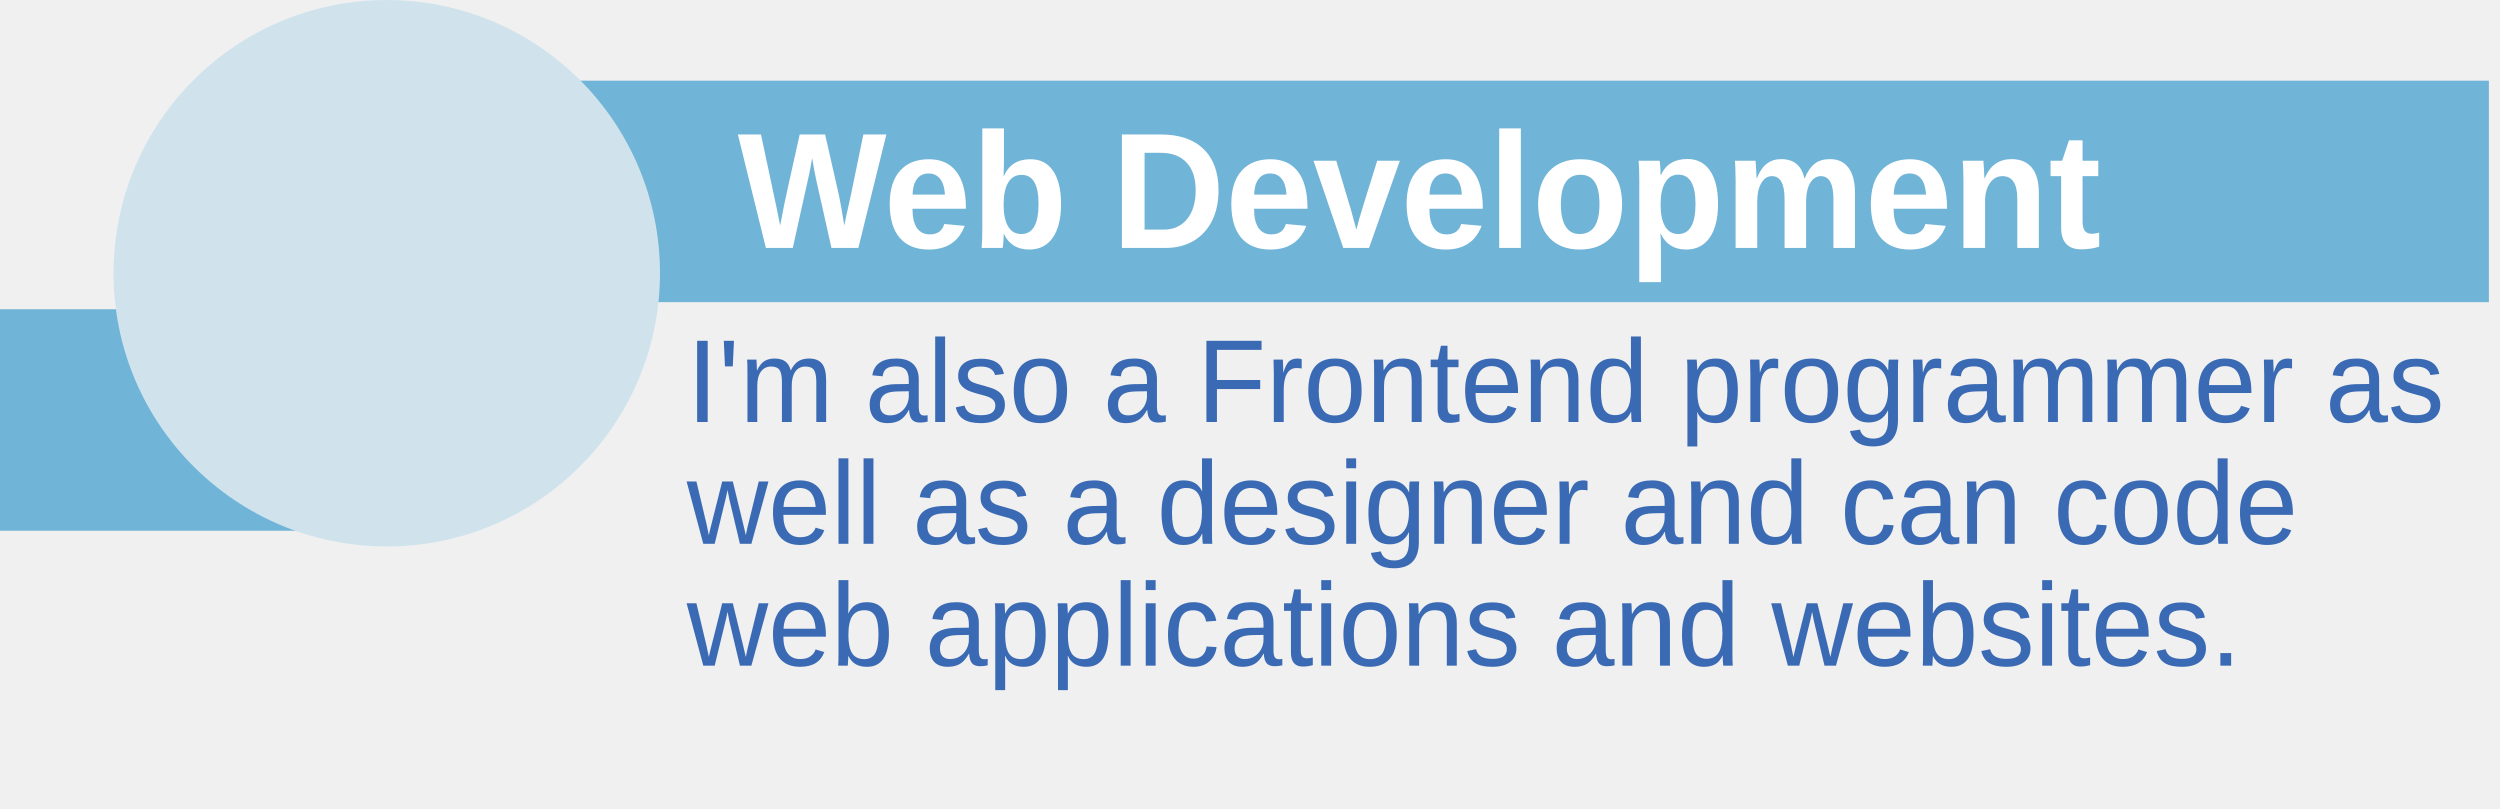
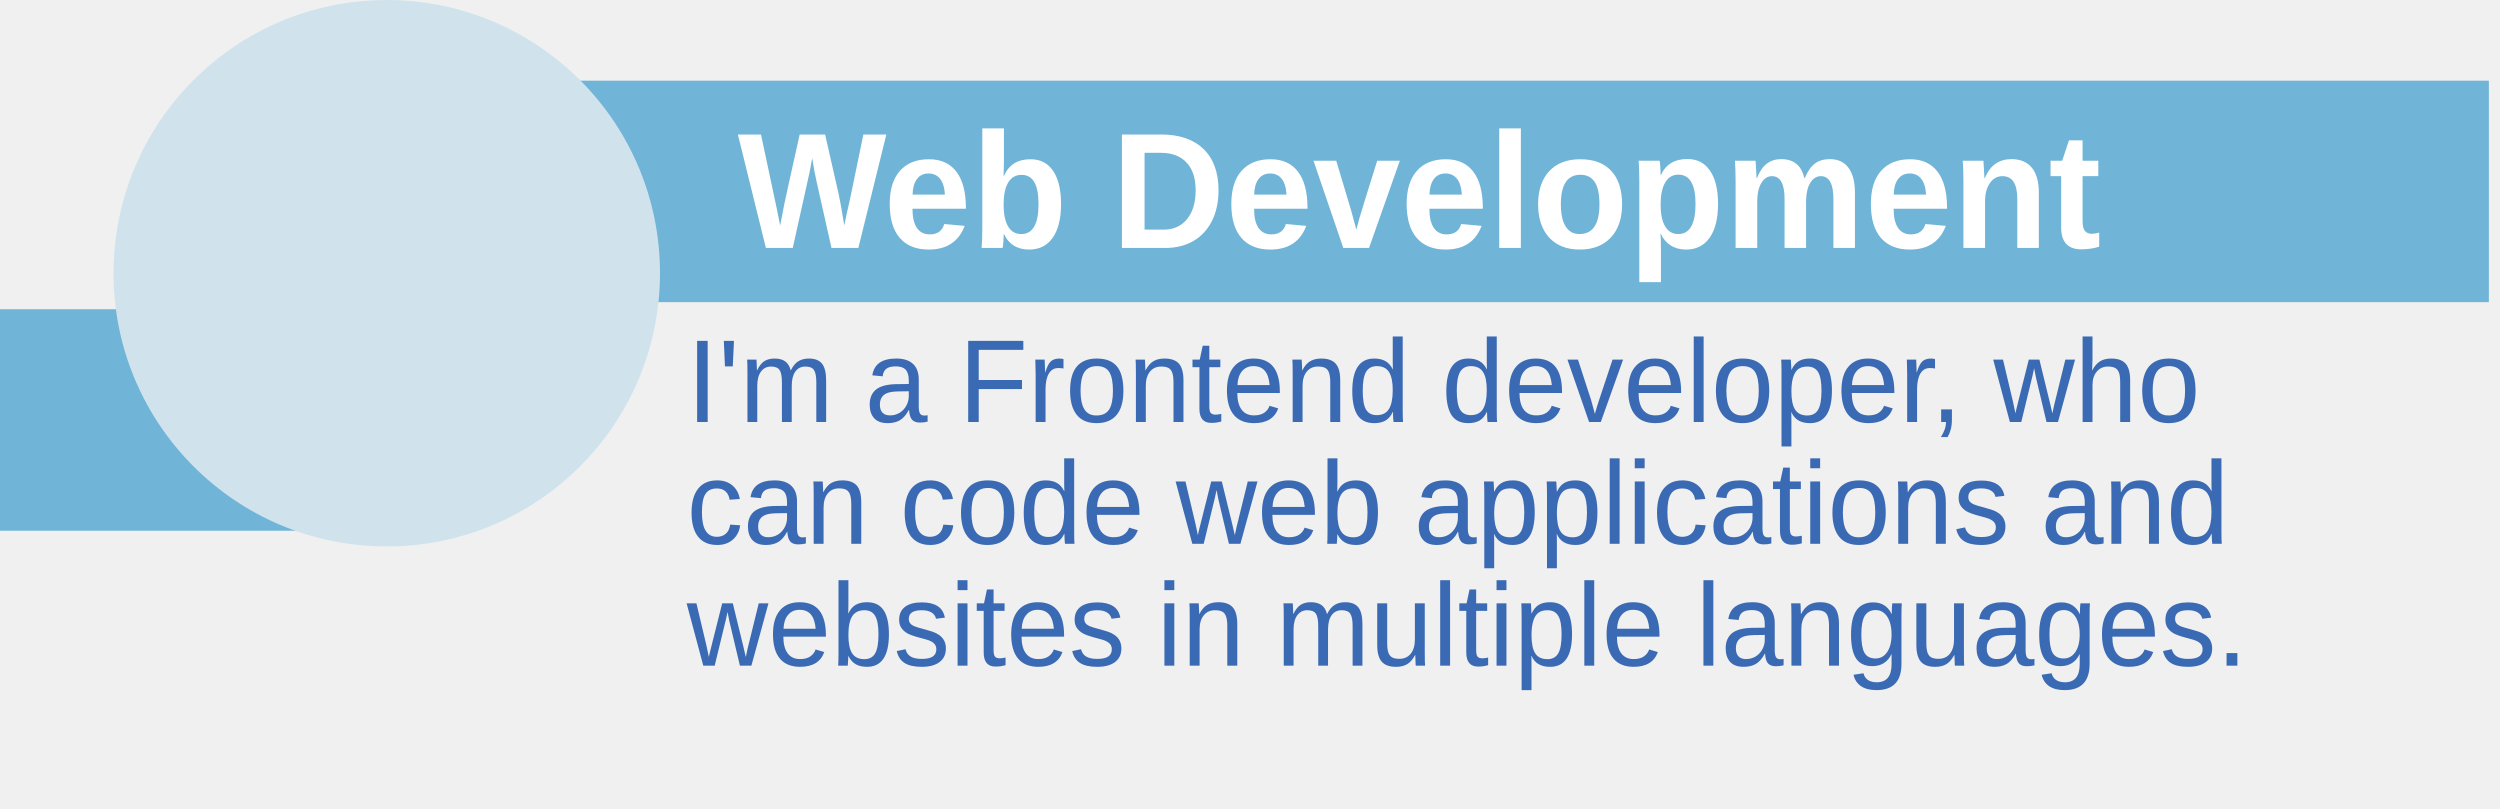
- <svg xmlns="http://www.w3.org/2000/svg" width="100%" height="100%" viewBox="0 0 170 55" version="1.1" xml:space="preserve" style="fill-rule:evenodd;clip-rule:evenodd;stroke-linejoin:round;stroke-miterlimit:1.414;">
+ <svg xmlns="http://www.w3.org/2000/svg" width="100%" height="100%" viewBox="0 0 170 55" version="1.1" xml:space="preserve" style="fill-rule:evenodd;clip-rule:evenodd;stroke-linejoin:round;stroke-miterlimit:2;">
  <g transform="matrix(0.363326,0,0,0.363326,-131.026,-121.555)">
-     <g transform="matrix(0.955835,0,0,1,21.6041,0)">
-       <text x="489.164px" y="413.54px" style="font-family:'ArialMT', 'Arial', sans-serif;font-size:22.081px;fill:rgb(59,106,180);">I'm also a Frontend programmer as</text>
+     <g transform="matrix(0.955835,0,0,1,489.164,413.54)">
+       <text x="0px" y="0px" style="font-family:'ArialMT', 'Arial', sans-serif;font-size:22.081px;fill:rgb(59,106,180);">I'm a Frontend developer<tspan x="243.57px 249.705px " y="0px 0px ">, </tspan>who</text>
    </g>
-     <g transform="matrix(0.955835,0,0,1,21.6041,0)">
-       <text x="489.164px" y="436.343px" style="font-family:'ArialMT', 'Arial', sans-serif;font-size:22.081px;fill:rgb(59,106,180);">well as a designer and can code</text>
+     <g transform="matrix(0.955835,0,0,1,489.164,436.343)">
+       <text x="0px" y="0px" style="font-family:'ArialMT', 'Arial', sans-serif;font-size:22.081px;fill:rgb(59,106,180);">can code web applications and</text>
    </g>
-     <g transform="matrix(0.955835,0,0,1,21.6041,0)">
-       <text x="489.164px" y="459.147px" style="font-family:'ArialMT', 'Arial', sans-serif;font-size:22.081px;fill:rgb(59,106,180);">web applications and websites.</text>
+     <g transform="matrix(0.955835,0,0,1,489.164,459.147)">
+       <text x="0px" y="0px" style="font-family:'ArialMT', 'Arial', sans-serif;font-size:22.081px;fill:rgb(59,106,180);">websites in multiple languages.</text>
    </g>
  </g>
  <g transform="matrix(-0.408031,0,0,0.522807,249.536,-175.794)">
    <rect x="558.496" y="376.473" width="53.066" height="28.807" style="fill:rgb(112,180,215);" />
  </g>
  <g transform="matrix(-2.45704,0,0,0.522807,1541.49,-191.337)">
    <rect x="558.496" y="376.473" width="53.066" height="28.807" style="fill:rgb(112,180,215);" />
  </g>
  <g transform="matrix(0.485444,0,0,0.507874,-187.293,-193.167)">
-     <text x="489.164px" y="413.54px" style="font-family:'Arial-BoldMT', 'Arial', sans-serif;font-weight:700;font-size:22.081px;fill:white;">W<tspan x="509.588px 521.868px " y="413.54px 413.54px ">eb</tspan> Development</text>
+     <g transform="matrix(1,0,0,1,489.164,413.54)">
+       <text x="0px" y="0px" style="font-family:'Arial-BoldMT', 'Arial', sans-serif;font-weight:700;font-size:22.081px;fill:white;">W</text>
+     </g>
+     <g transform="matrix(1,0,0,1,509.588,413.54)">
+       <text x="0px" y="0px" style="font-family:'Arial-BoldMT', 'Arial', sans-serif;font-weight:700;font-size:22.081px;fill:white;">eb Development</text>
+     </g>
  </g>
  <g transform="matrix(1,0,0,1,-928.804,-725.895)">
    <circle cx="955.104" cy="744.475" r="18.579" style="fill:rgb(208,227,237);" />
  </g>
</svg>
